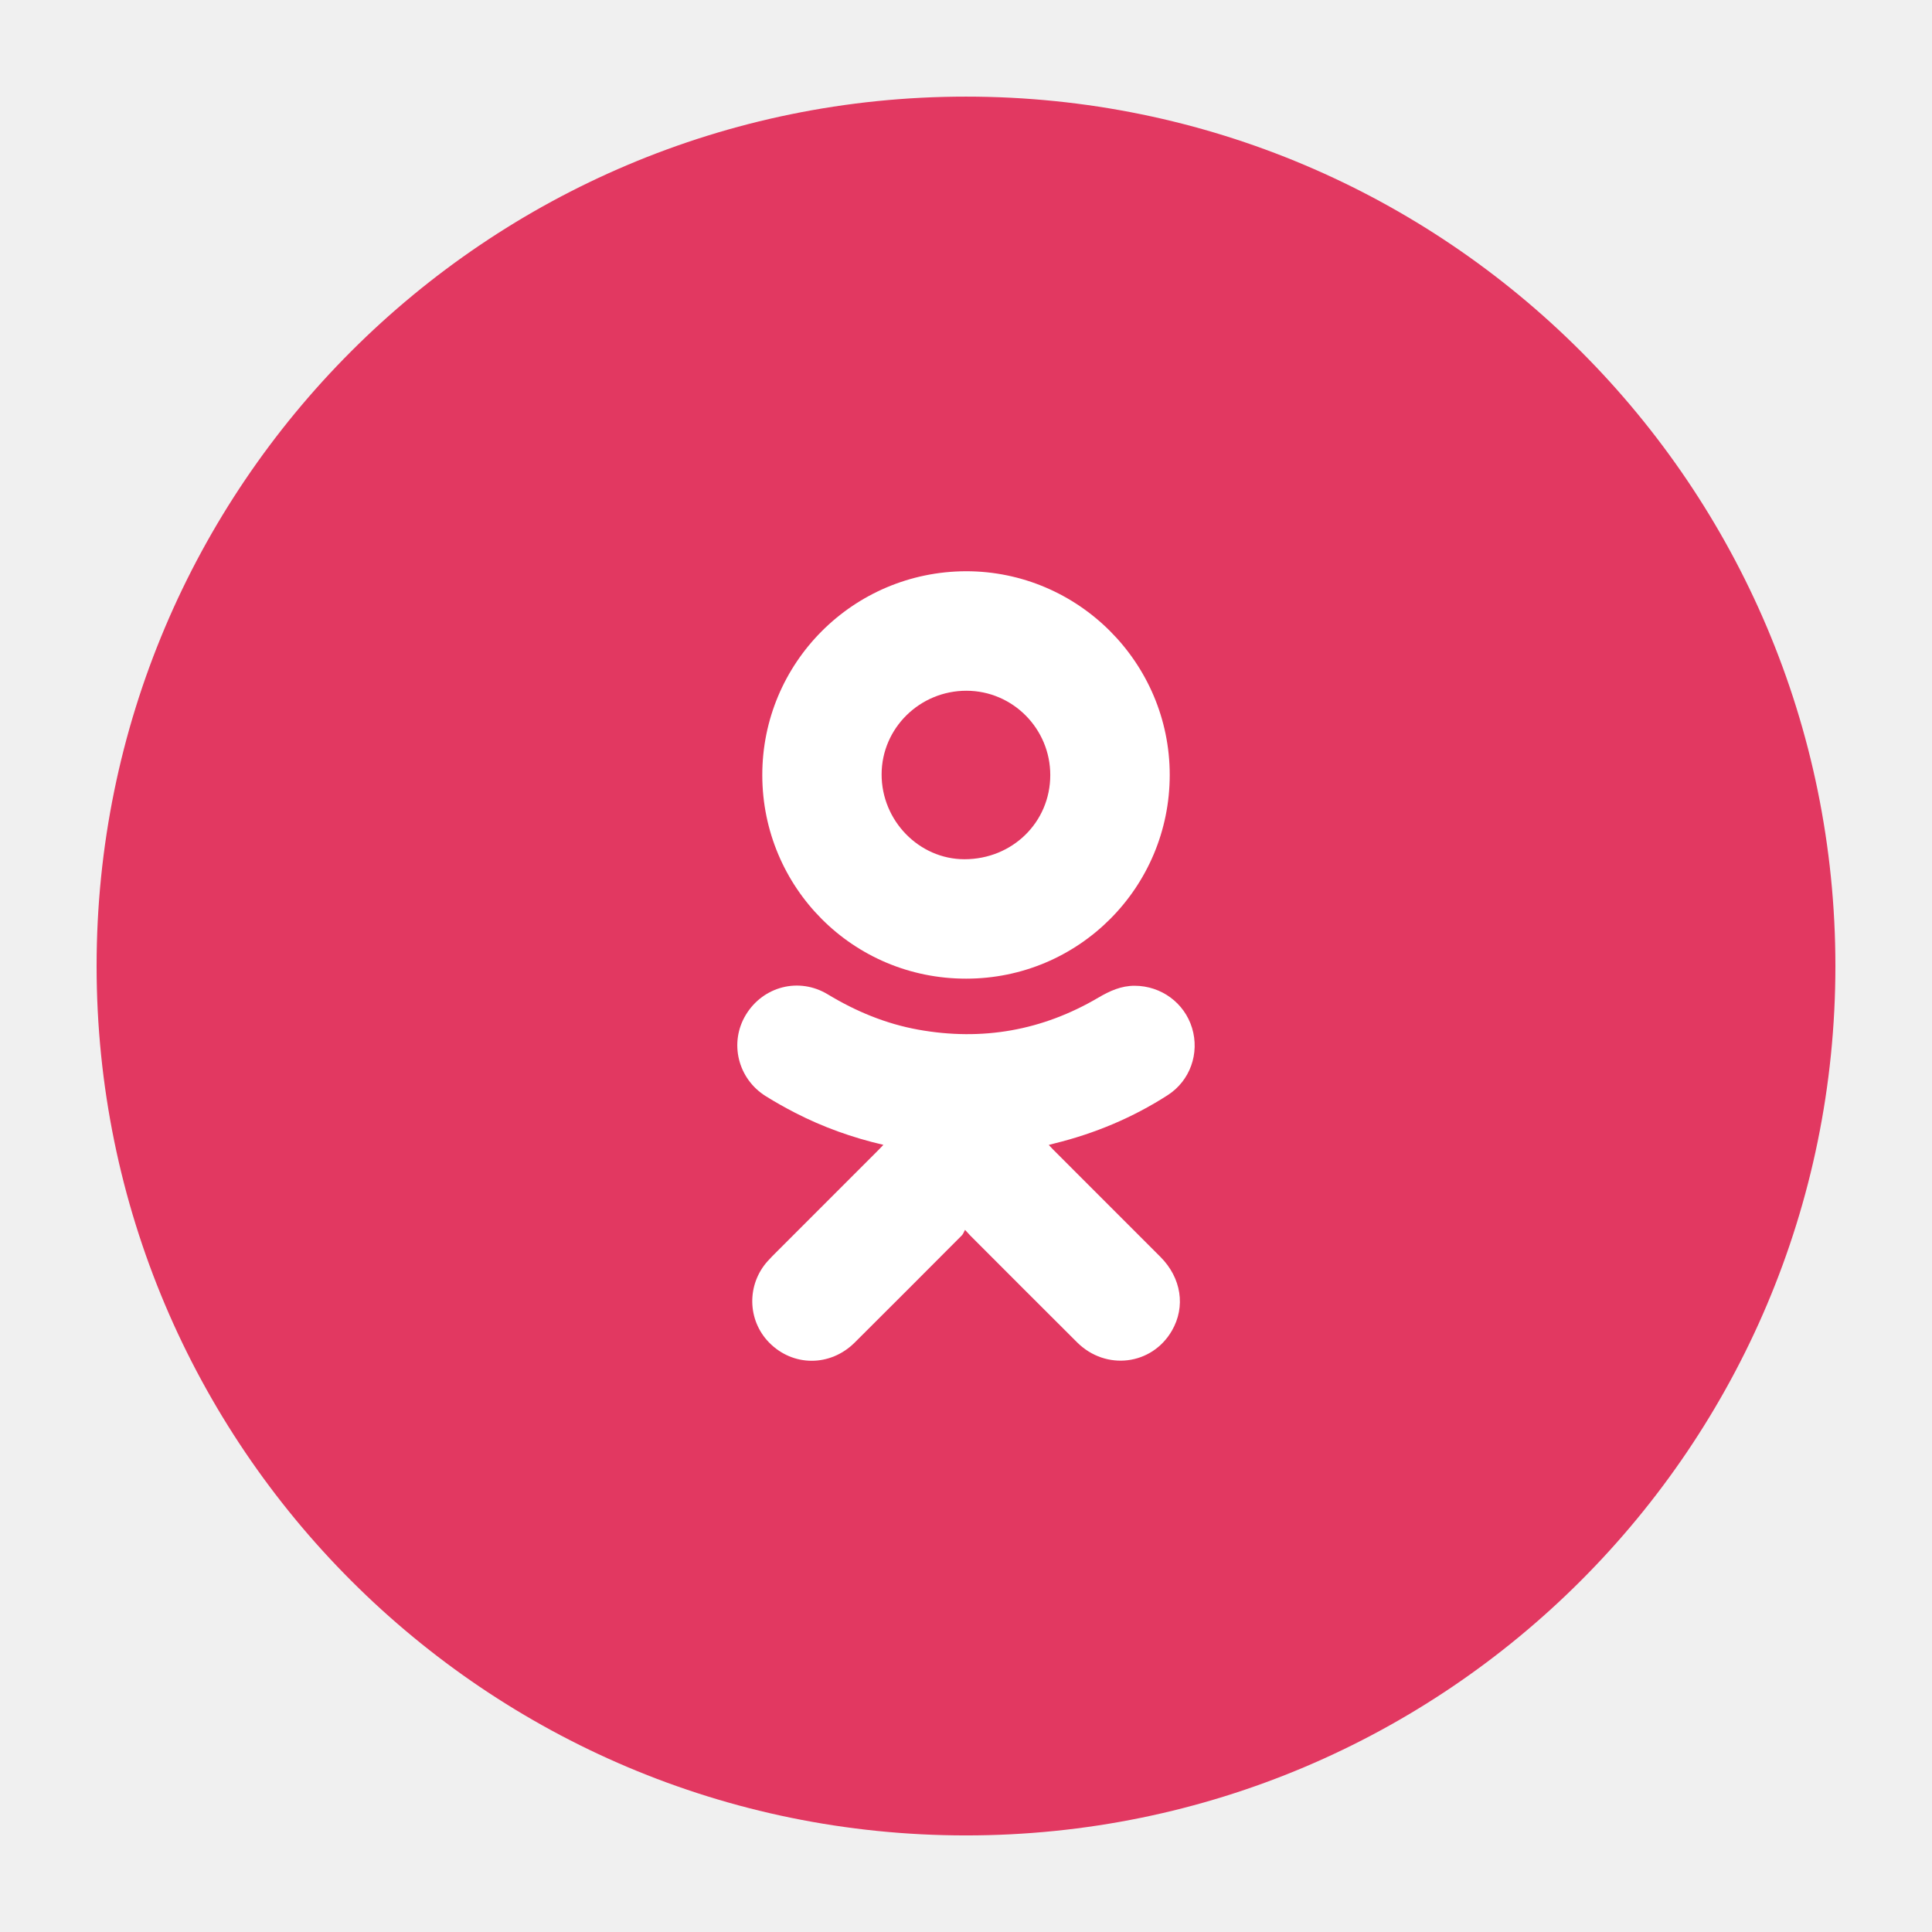
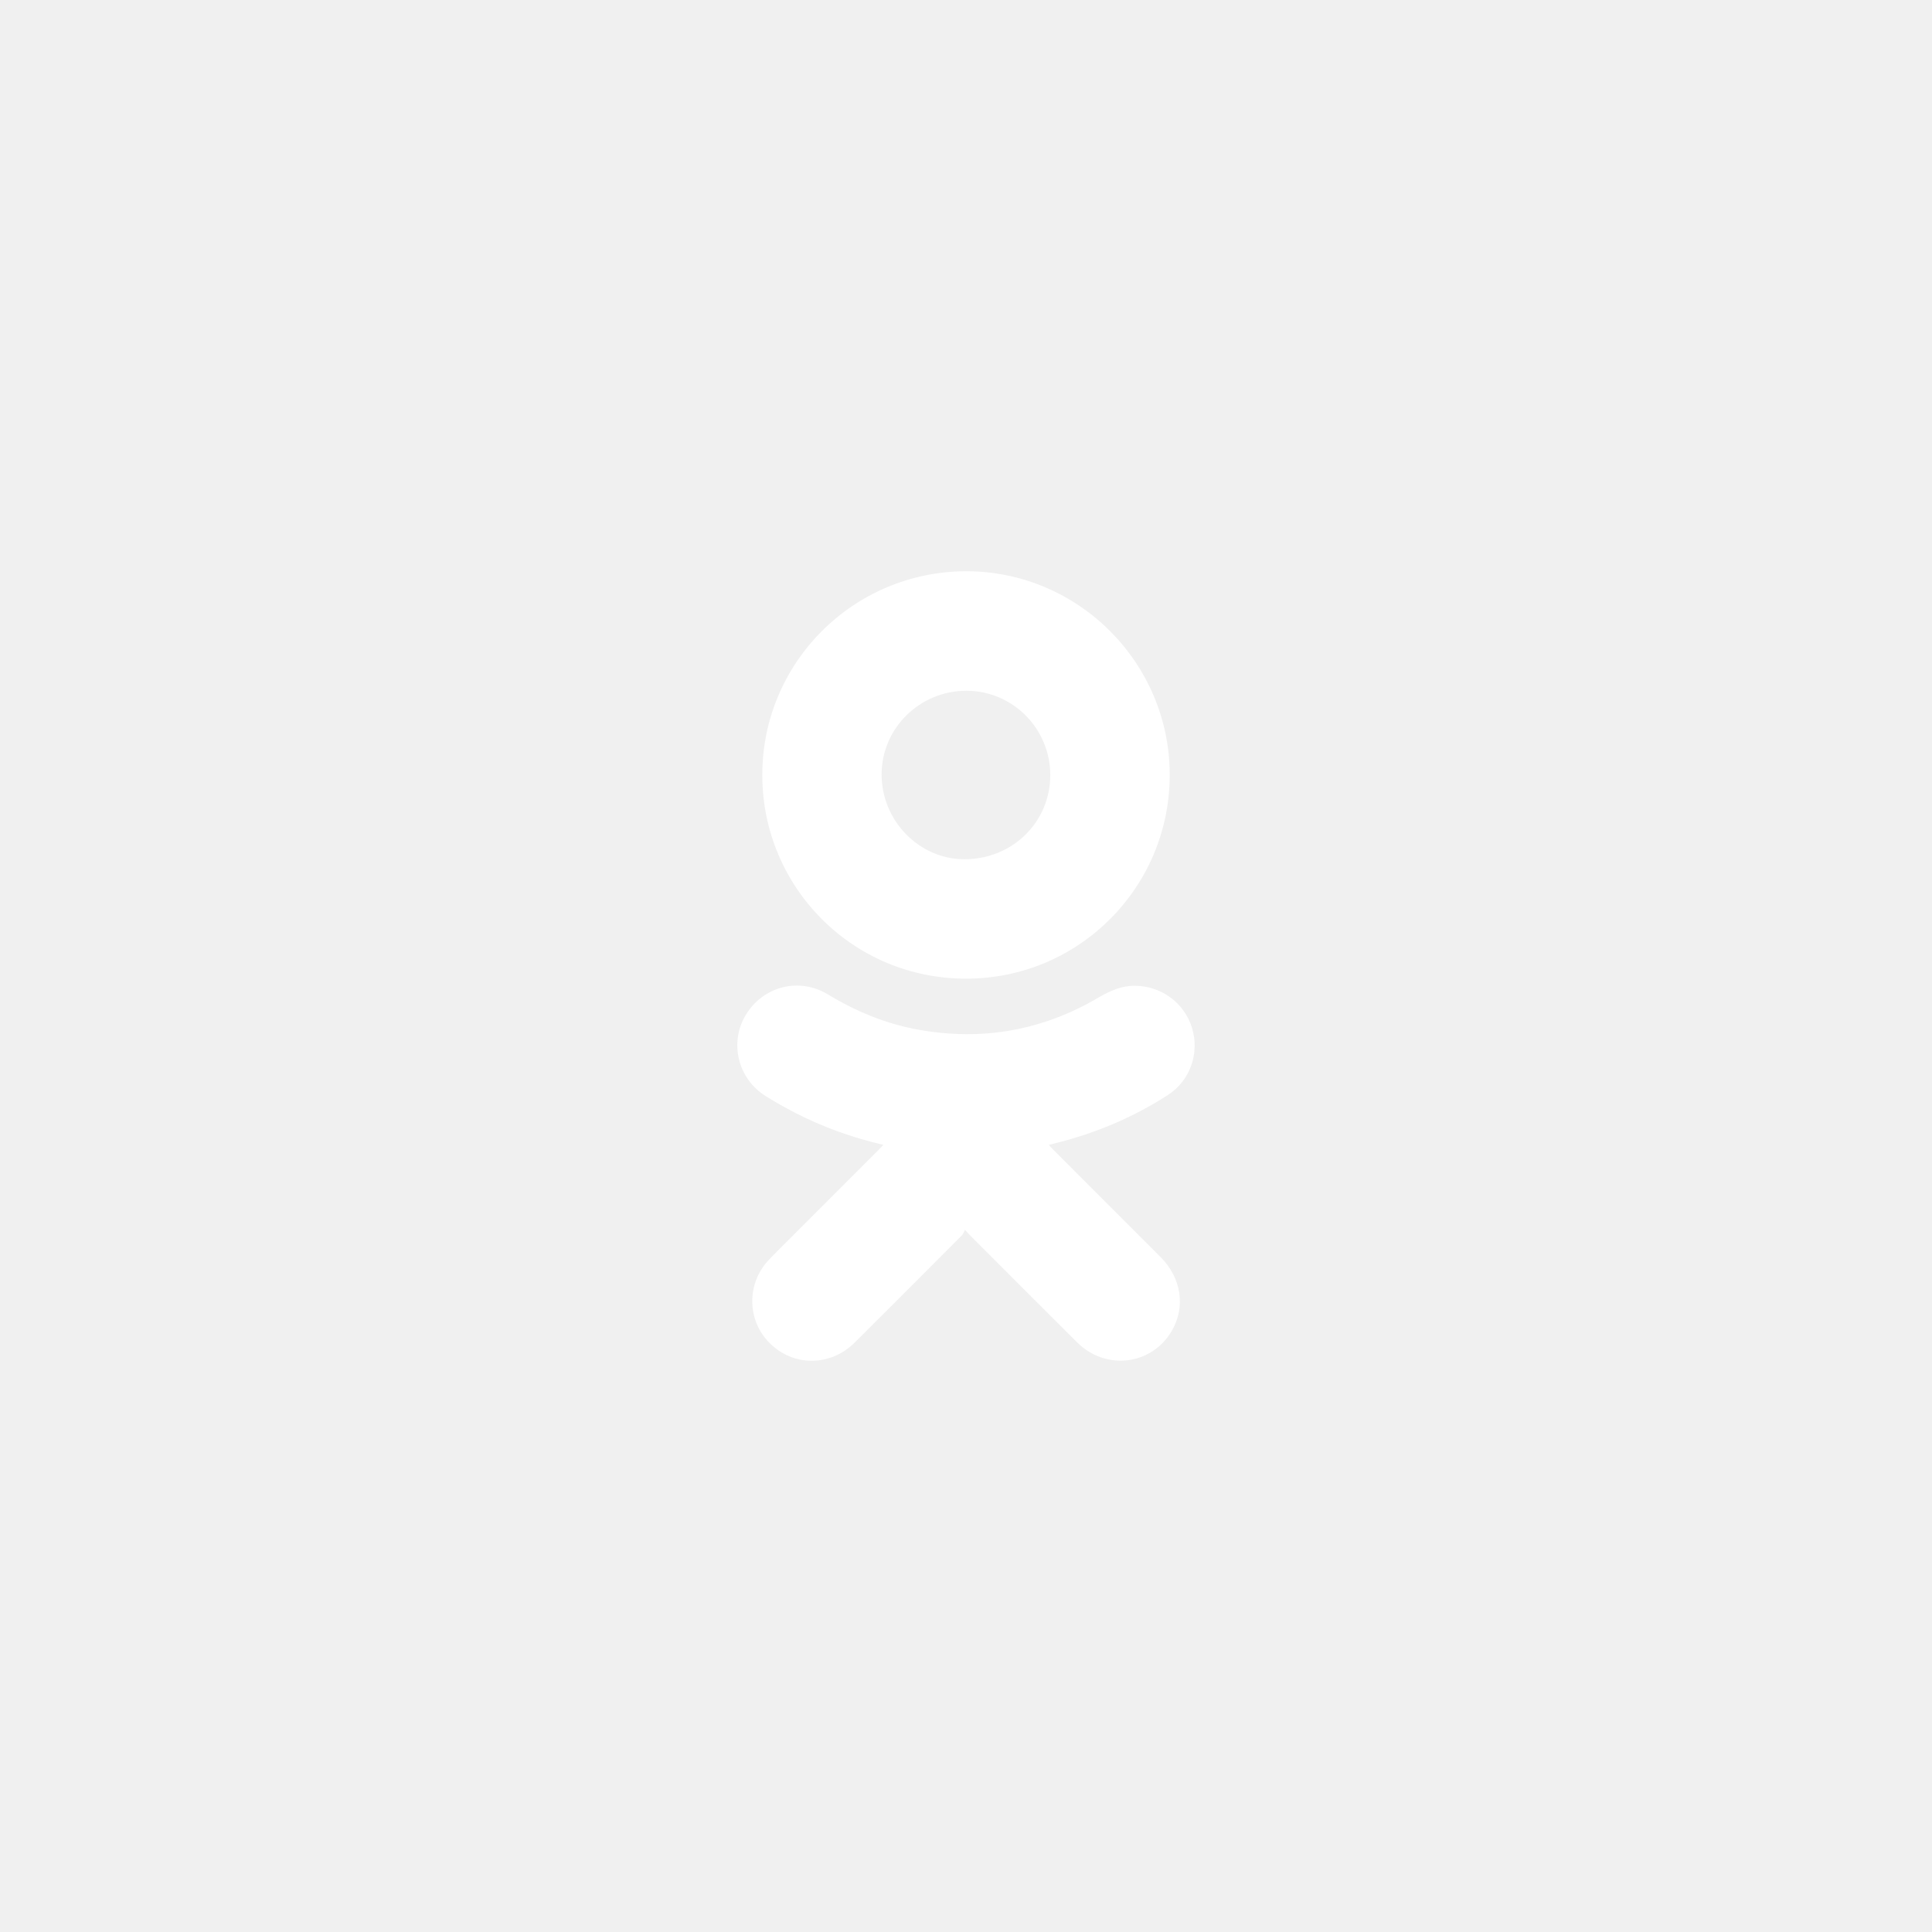
<svg xmlns="http://www.w3.org/2000/svg" width="100" height="100">
  <g>
    <rect fill="none" id="canvas_background" height="402" width="582" y="-1" x="-1" />
  </g>
  <g>
-     <circle id="svg_2" r="45" fill="rgb(226,56,97)" cy="50.001" cx="50" />
+     <circle id="svg_2" r="45" fill="none" cy="50.001" cx="50" />
    <path id="svg_4" fill-rule="evenodd" fill="#FFFFFF" d="m45.724,59.257c-1.623,-0.377 -3.136,-0.922 -4.574,-1.662c-0.515,-0.266 -1.022,-0.551 -1.514,-0.857c-1.451,-0.906 -1.902,-2.775 -1.03,-4.213c0.897,-1.477 2.756,-1.957 4.24,-1.057c1.46,0.883 3.007,1.525 4.688,1.828c3.308,0.594 6.416,0.047 9.312,-1.656c0.591,-0.348 1.188,-0.621 1.893,-0.617c1.367,0.008 2.564,0.883 2.961,2.184c0.399,1.311 -0.098,2.73 -1.259,3.477c-1.809,1.164 -3.768,1.984 -5.854,2.498c-0.09,0.021 -0.178,0.047 -0.304,0.08c0.085,0.092 0.151,0.164 0.221,0.234c1.854,1.854 3.709,3.705 5.561,5.562c1.083,1.086 1.311,2.576 0.592,3.818c-1.035,1.789 -3.415,2.086 -4.906,0.604c-1.848,-1.838 -3.686,-3.684 -5.527,-5.525c-0.066,-0.066 -0.128,-0.137 -0.275,-0.297c-0.061,0.109 -0.094,0.215 -0.162,0.283c-1.845,1.852 -3.69,3.701 -5.543,5.545c-1.271,1.268 -3.212,1.26 -4.442,-0.004c-1.125,-1.156 -1.157,-2.992 -0.069,-4.205c0.147,-0.166 0.307,-0.322 0.463,-0.479c1.77,-1.771 3.539,-3.539 5.309,-5.311c0.061,-0.062 0.124,-0.131 0.219,-0.23z" clip-rule="evenodd" />
    <path id="svg_5" fill-rule="evenodd" fill="#FFFFFF" d="m50.005,29.567c5.805,0 10.541,4.738 10.54,10.543c-0.001,5.812 -4.692,10.543 -10.536,10.545c-5.877,0.006 -10.544,-4.732 -10.553,-10.525c-0.01,-5.813 4.693,-10.547 10.549,-10.563zm4.357,10.553c0.002,-2.402 -1.941,-4.361 -4.331,-4.367c-2.422,-0.006 -4.395,1.936 -4.399,4.328c-0.004,2.396 1.939,4.391 4.284,4.393c2.485,0.002 4.444,-1.916 4.446,-4.354z" clip-rule="evenodd" />
  </g>
</svg>
